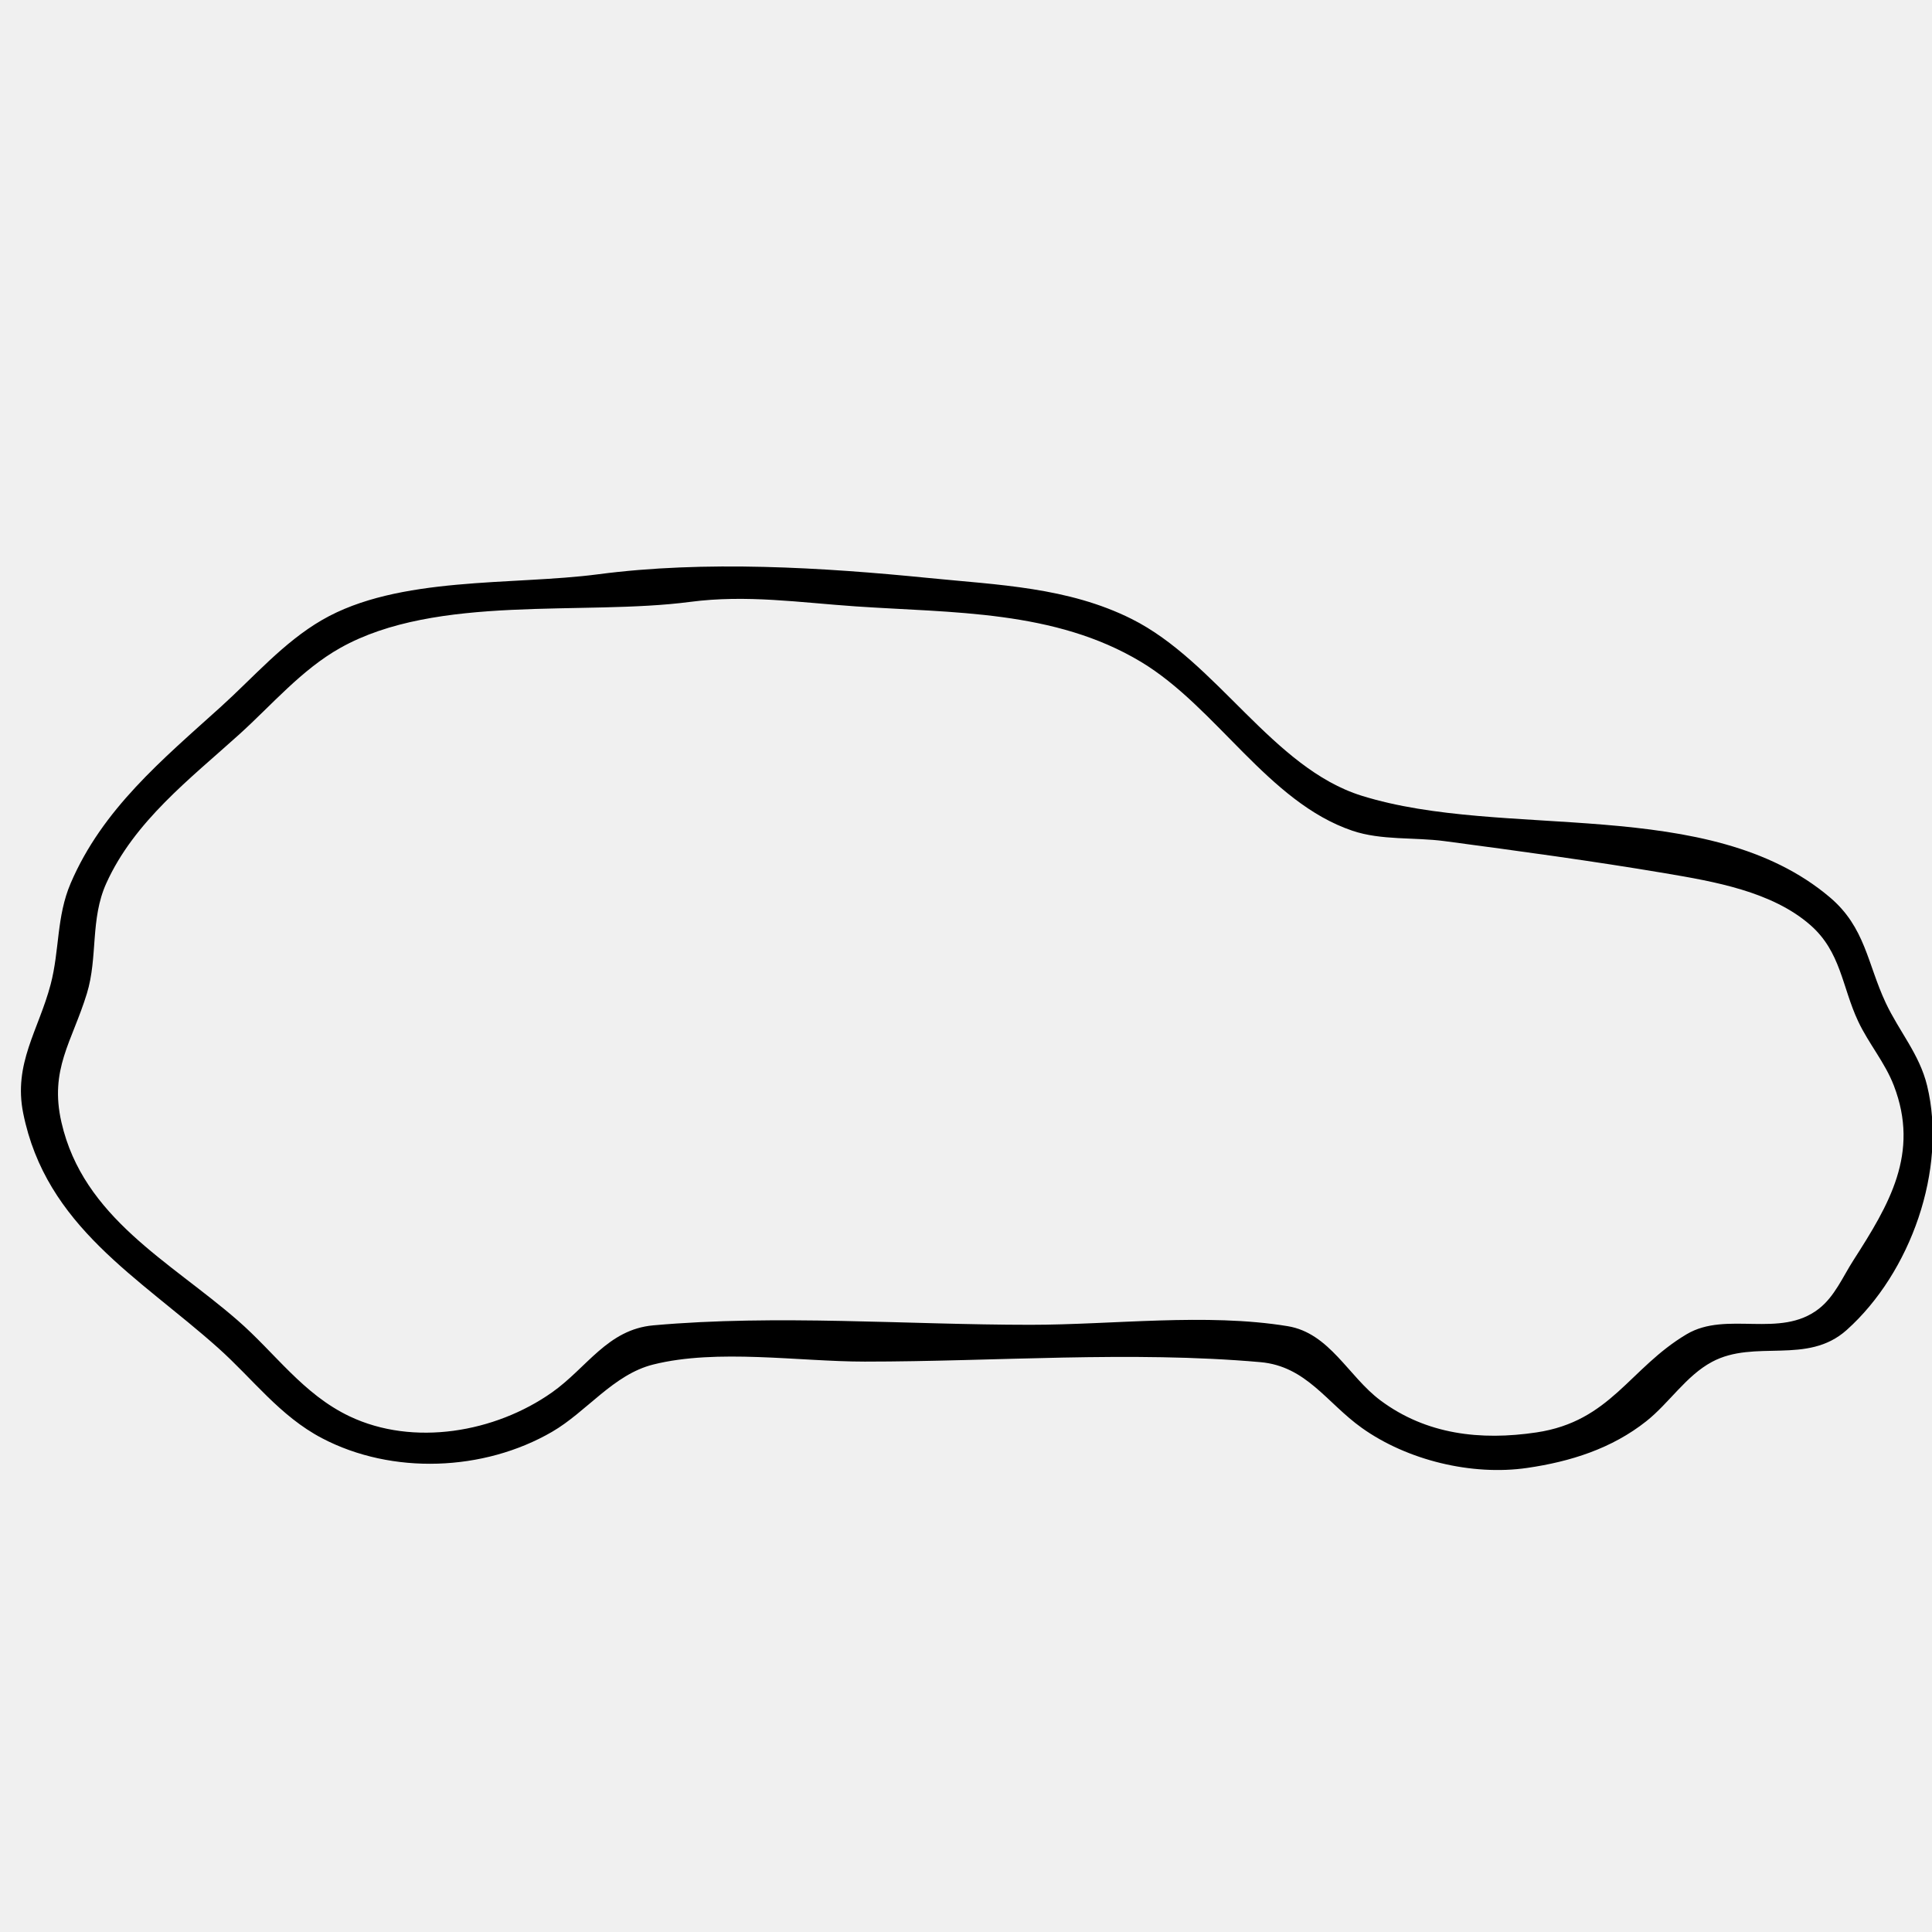
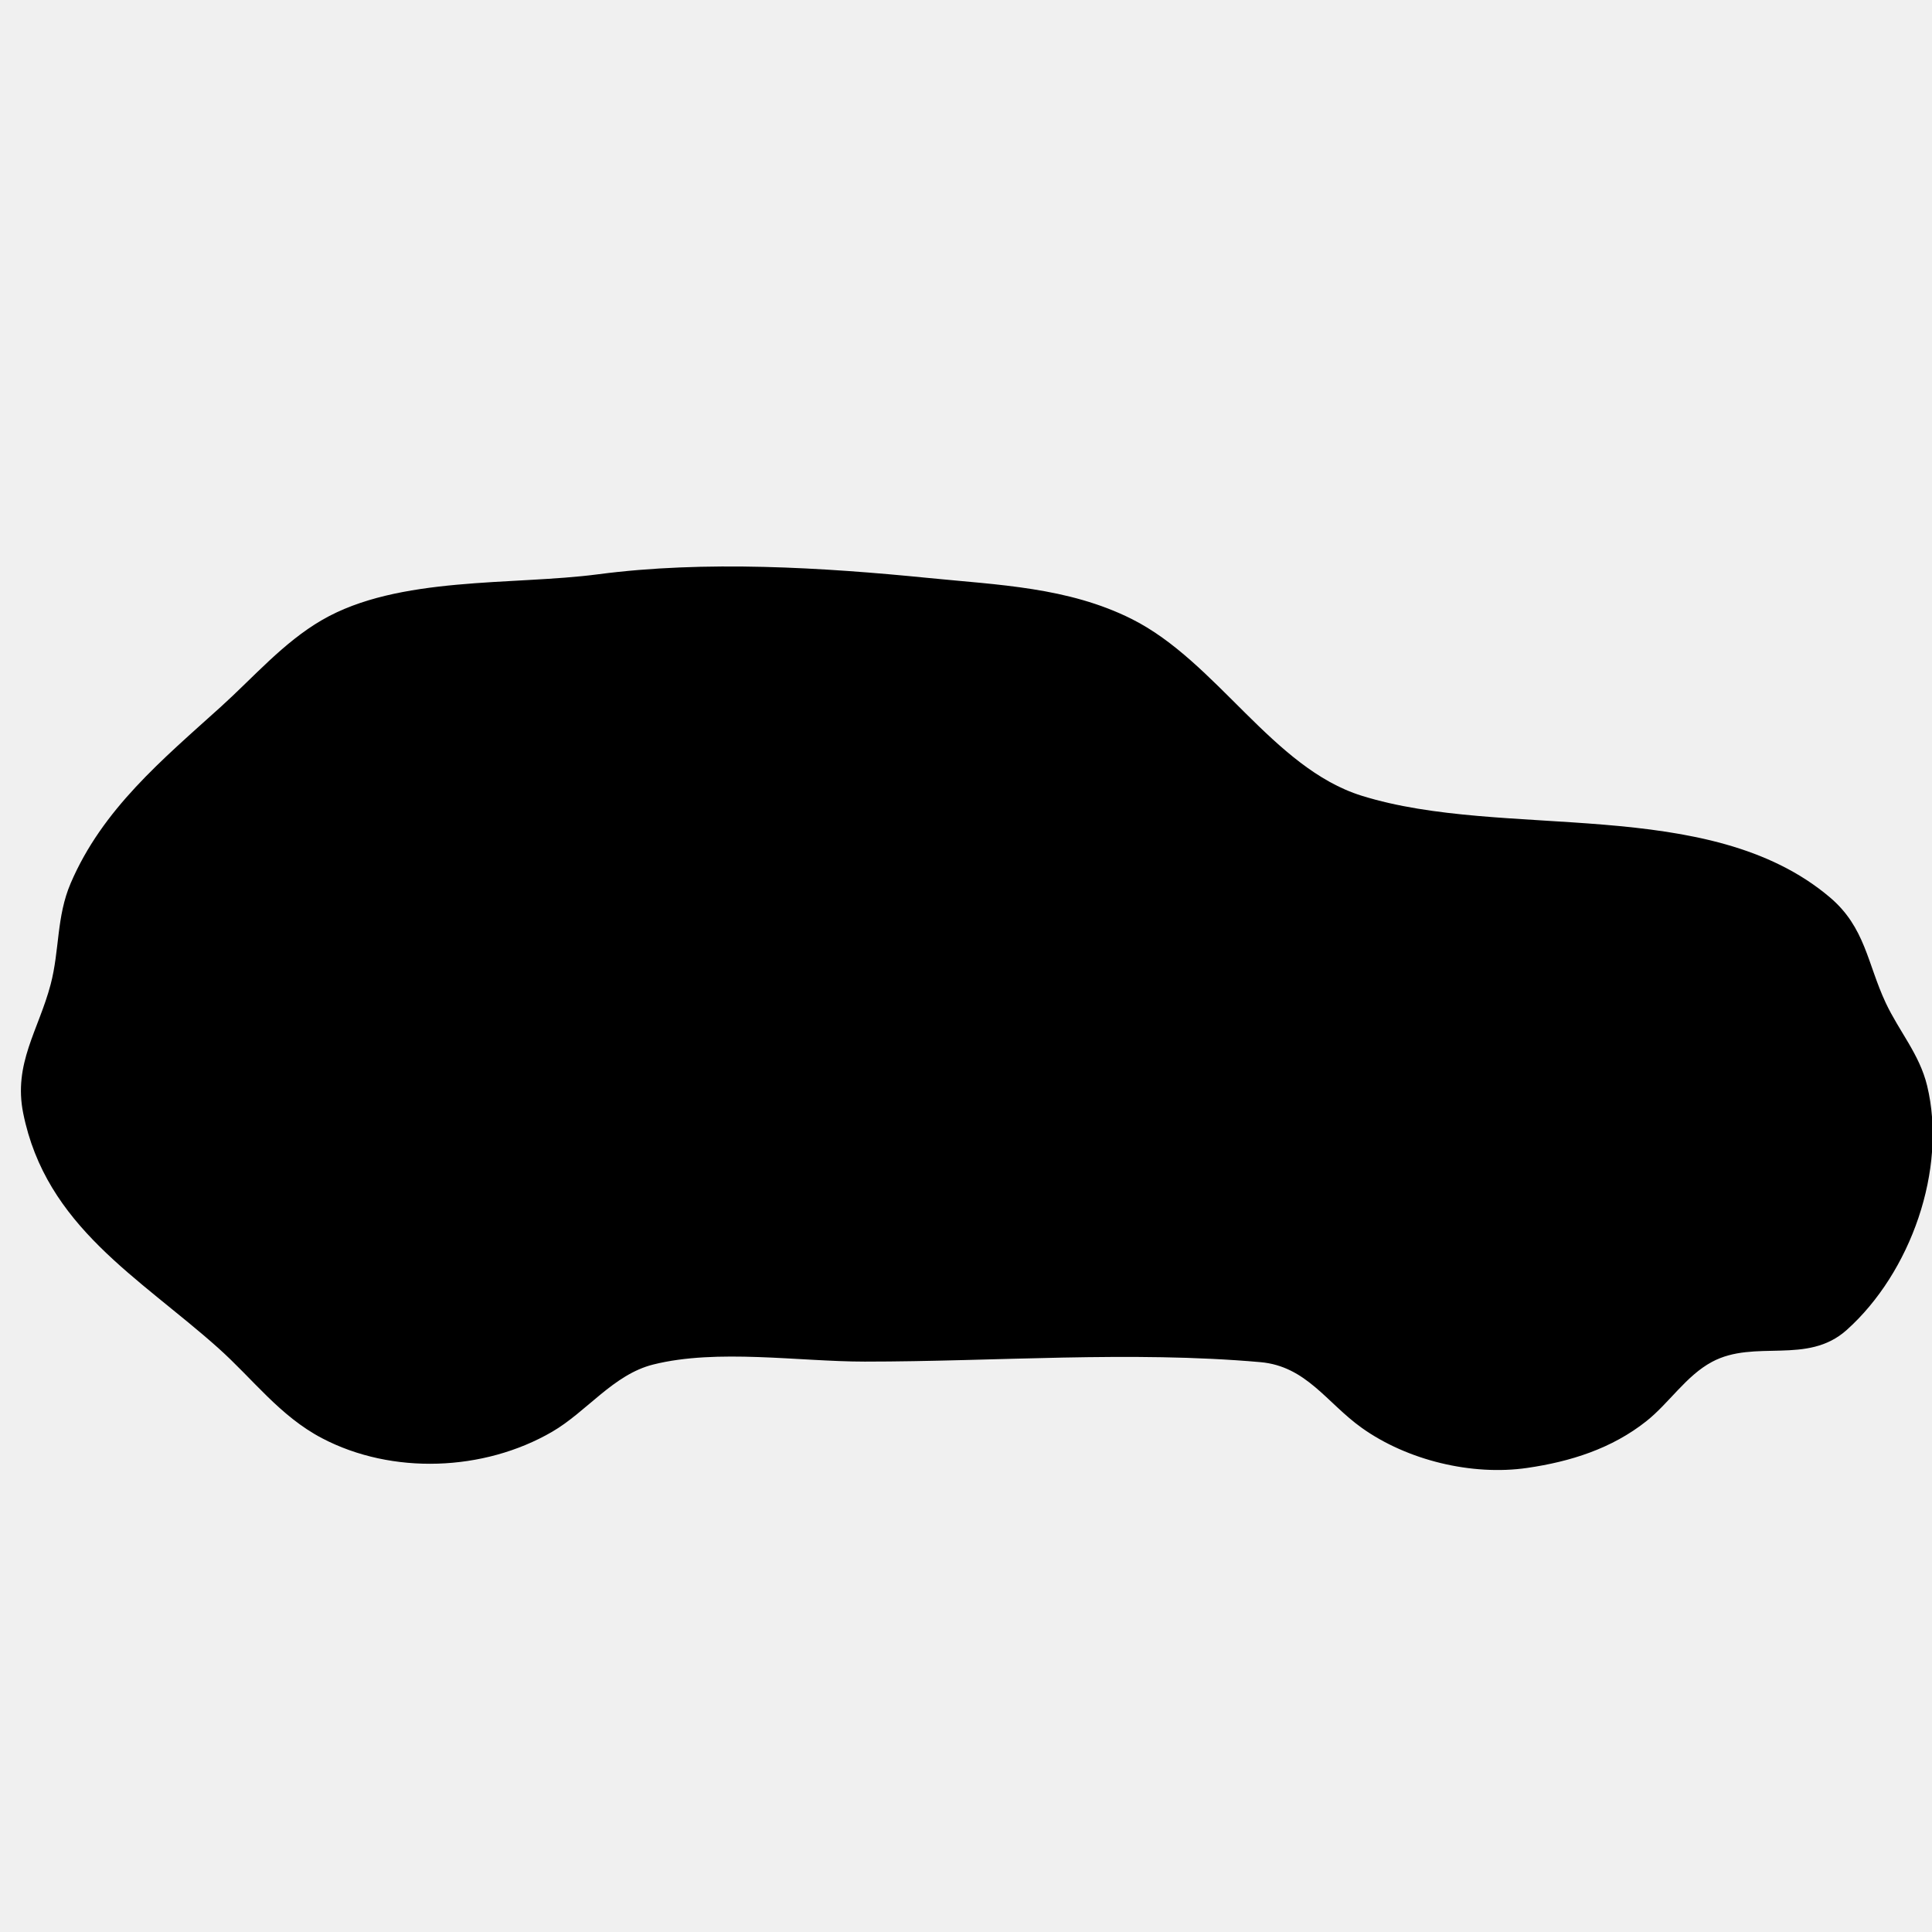
- <svg xmlns="http://www.w3.org/2000/svg" viewBox="210 -40 210 210" fill-rule="evenodd">
+ <svg xmlns="http://www.w3.org/2000/svg" viewBox="210 -40 210 210">
  <style>
-     path { fill: #000000; }
+     path {
+       fill: black;
+     }
    @media (prefers-color-scheme: dark) {
-       path { fill: #ffffff; }
+       path {
+         fill: white;
+       }
    }
  </style>
  <path d="M275 22.424C265.712 23.644 253.314 22.573 245 27.394C240.8 29.83 237.566 33.609 234 36.83C227.664 42.553 221.139 47.938 217.684 56C216.124 59.639 216.485 63.279 215.505 67C214.197 71.963 211.437 75.604 212.522 81C214.996 93.304 225.106 98.828 233.715 106.518C237.484 109.885 240.425 113.927 245 116.326C252.633 120.33 262.599 119.928 270 115.637C273.772 113.449 276.668 109.402 281 108.318C287.954 106.577 296.845 108 304 108C318.16 108 332.895 106.816 346.996 108.059C351.99 108.499 354.213 112.486 358.015 115.2C362.96 118.73 369.987 120.432 376 119.557C380.701 118.873 385.198 117.457 388.961 114.468C391.438 112.499 393.273 109.535 396.09 108.028C400.756 105.531 406.426 108.416 410.726 104.566C417.682 98.339 421.673 87.095 419.467 78C418.64 74.59 416.423 72.102 414.968 69C412.971 64.74 412.756 60.799 408.895 57.532C395.689 46.357 373.542 51.341 358 46.49C348.322 43.469 342.257 31.905 333 27.276C326.094 23.823 318.529 23.584 311 22.831C299.37 21.668 286.642 20.896 275 22.424zM285 25.424C273.413 26.946 257.471 24.549 247 30.419C242.778 32.786 239.551 36.623 236 39.83C230.675 44.64 224.603 49.273 221.558 56C219.785 59.916 220.658 64.027 219.441 68C217.834 73.241 215.352 76.212 216.681 82C219.059 92.363 228.454 97.094 235.83 103.518C239.932 107.09 242.94 111.544 248 113.95C254.939 117.248 263.815 115.707 269.996 111.351C273.8 108.67 276.04 104.503 281.015 104.059C294.452 102.859 308.506 104 322 104C330.987 104 341.092 102.698 349.96 104.148C354.523 104.894 356.566 109.616 360.04 112.211C365.034 115.94 370.953 116.6 377 115.699C385.066 114.497 387.107 108.725 393.325 105.028C397.681 102.438 403.489 105.544 407.701 102.258C409.424 100.914 410.3 98.789 411.451 96.996C415.334 90.944 418.688 85.371 415.853 78C414.882 75.476 413.107 73.429 411.968 71C410.217 67.263 410.108 63.474 406.786 60.558C402.616 56.898 396.295 55.815 391 54.92C383.028 53.574 375.011 52.49 367 51.424C363.728 50.989 360.15 51.362 357 50.297C347.841 47.199 342.22 36.862 334 31.93C324.615 26.299 313.516 26.631 303 25.91C296.889 25.492 291.153 24.616 285 25.424z" />
</svg>
